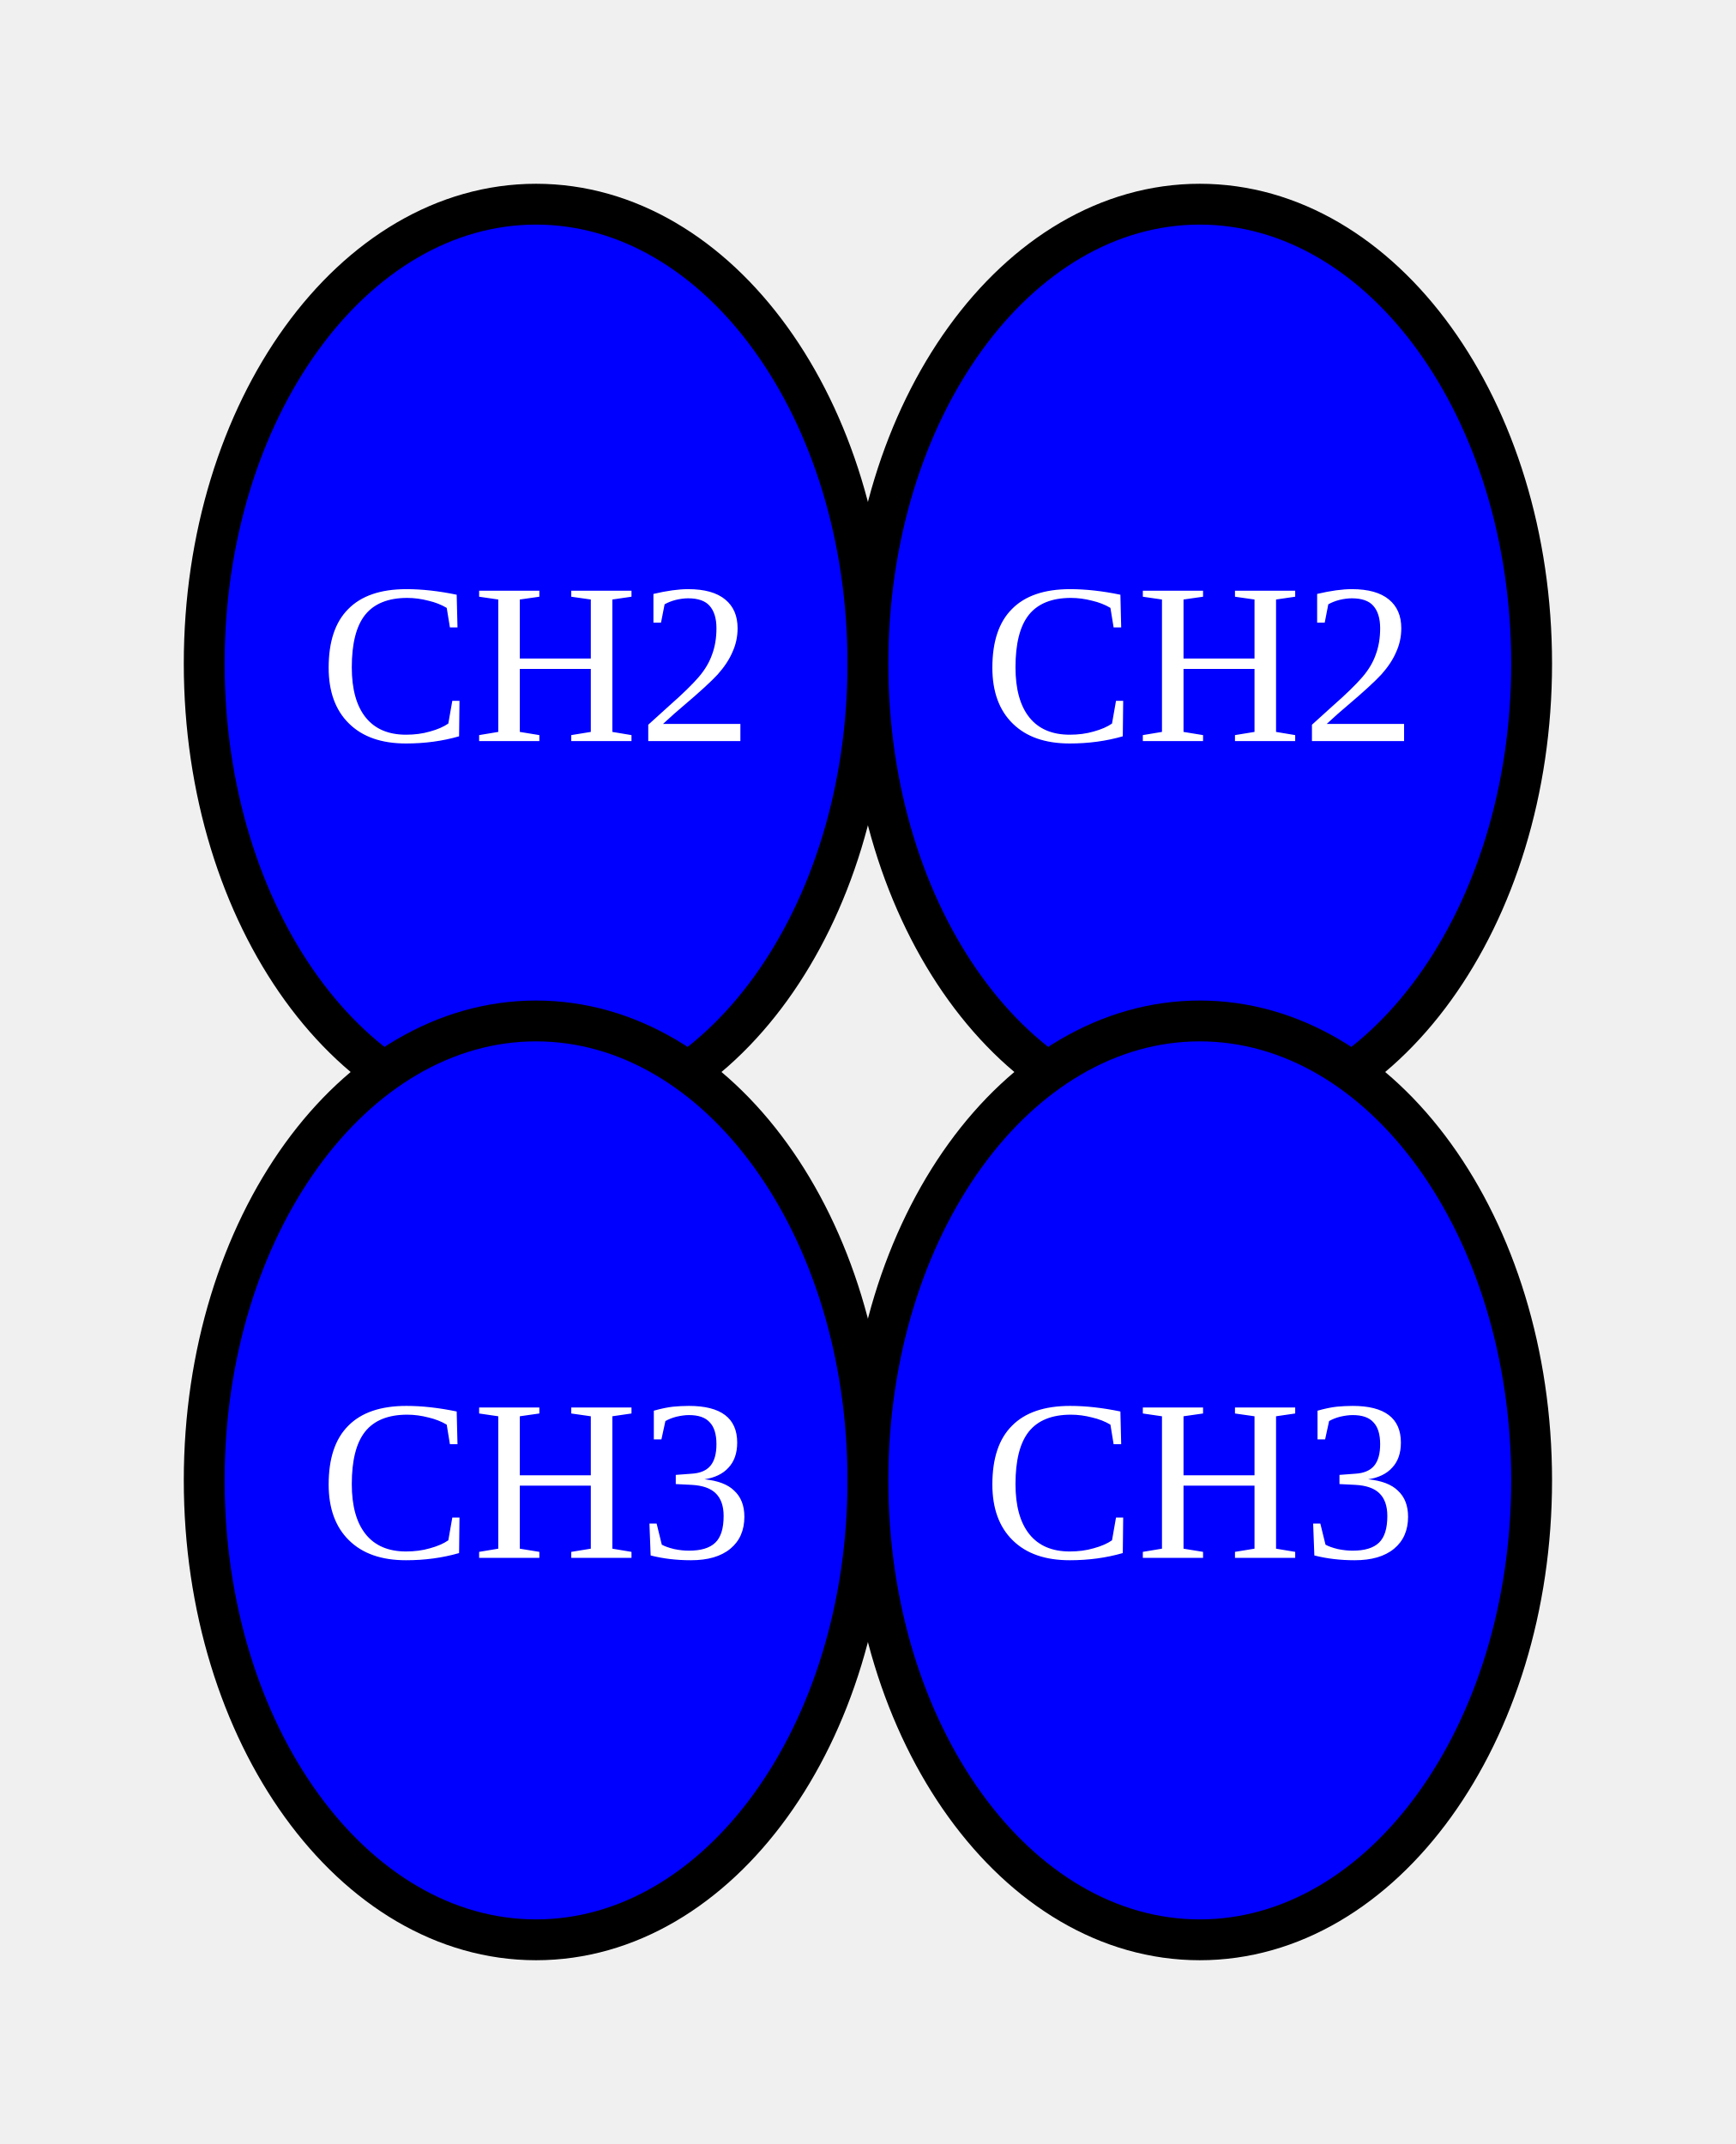
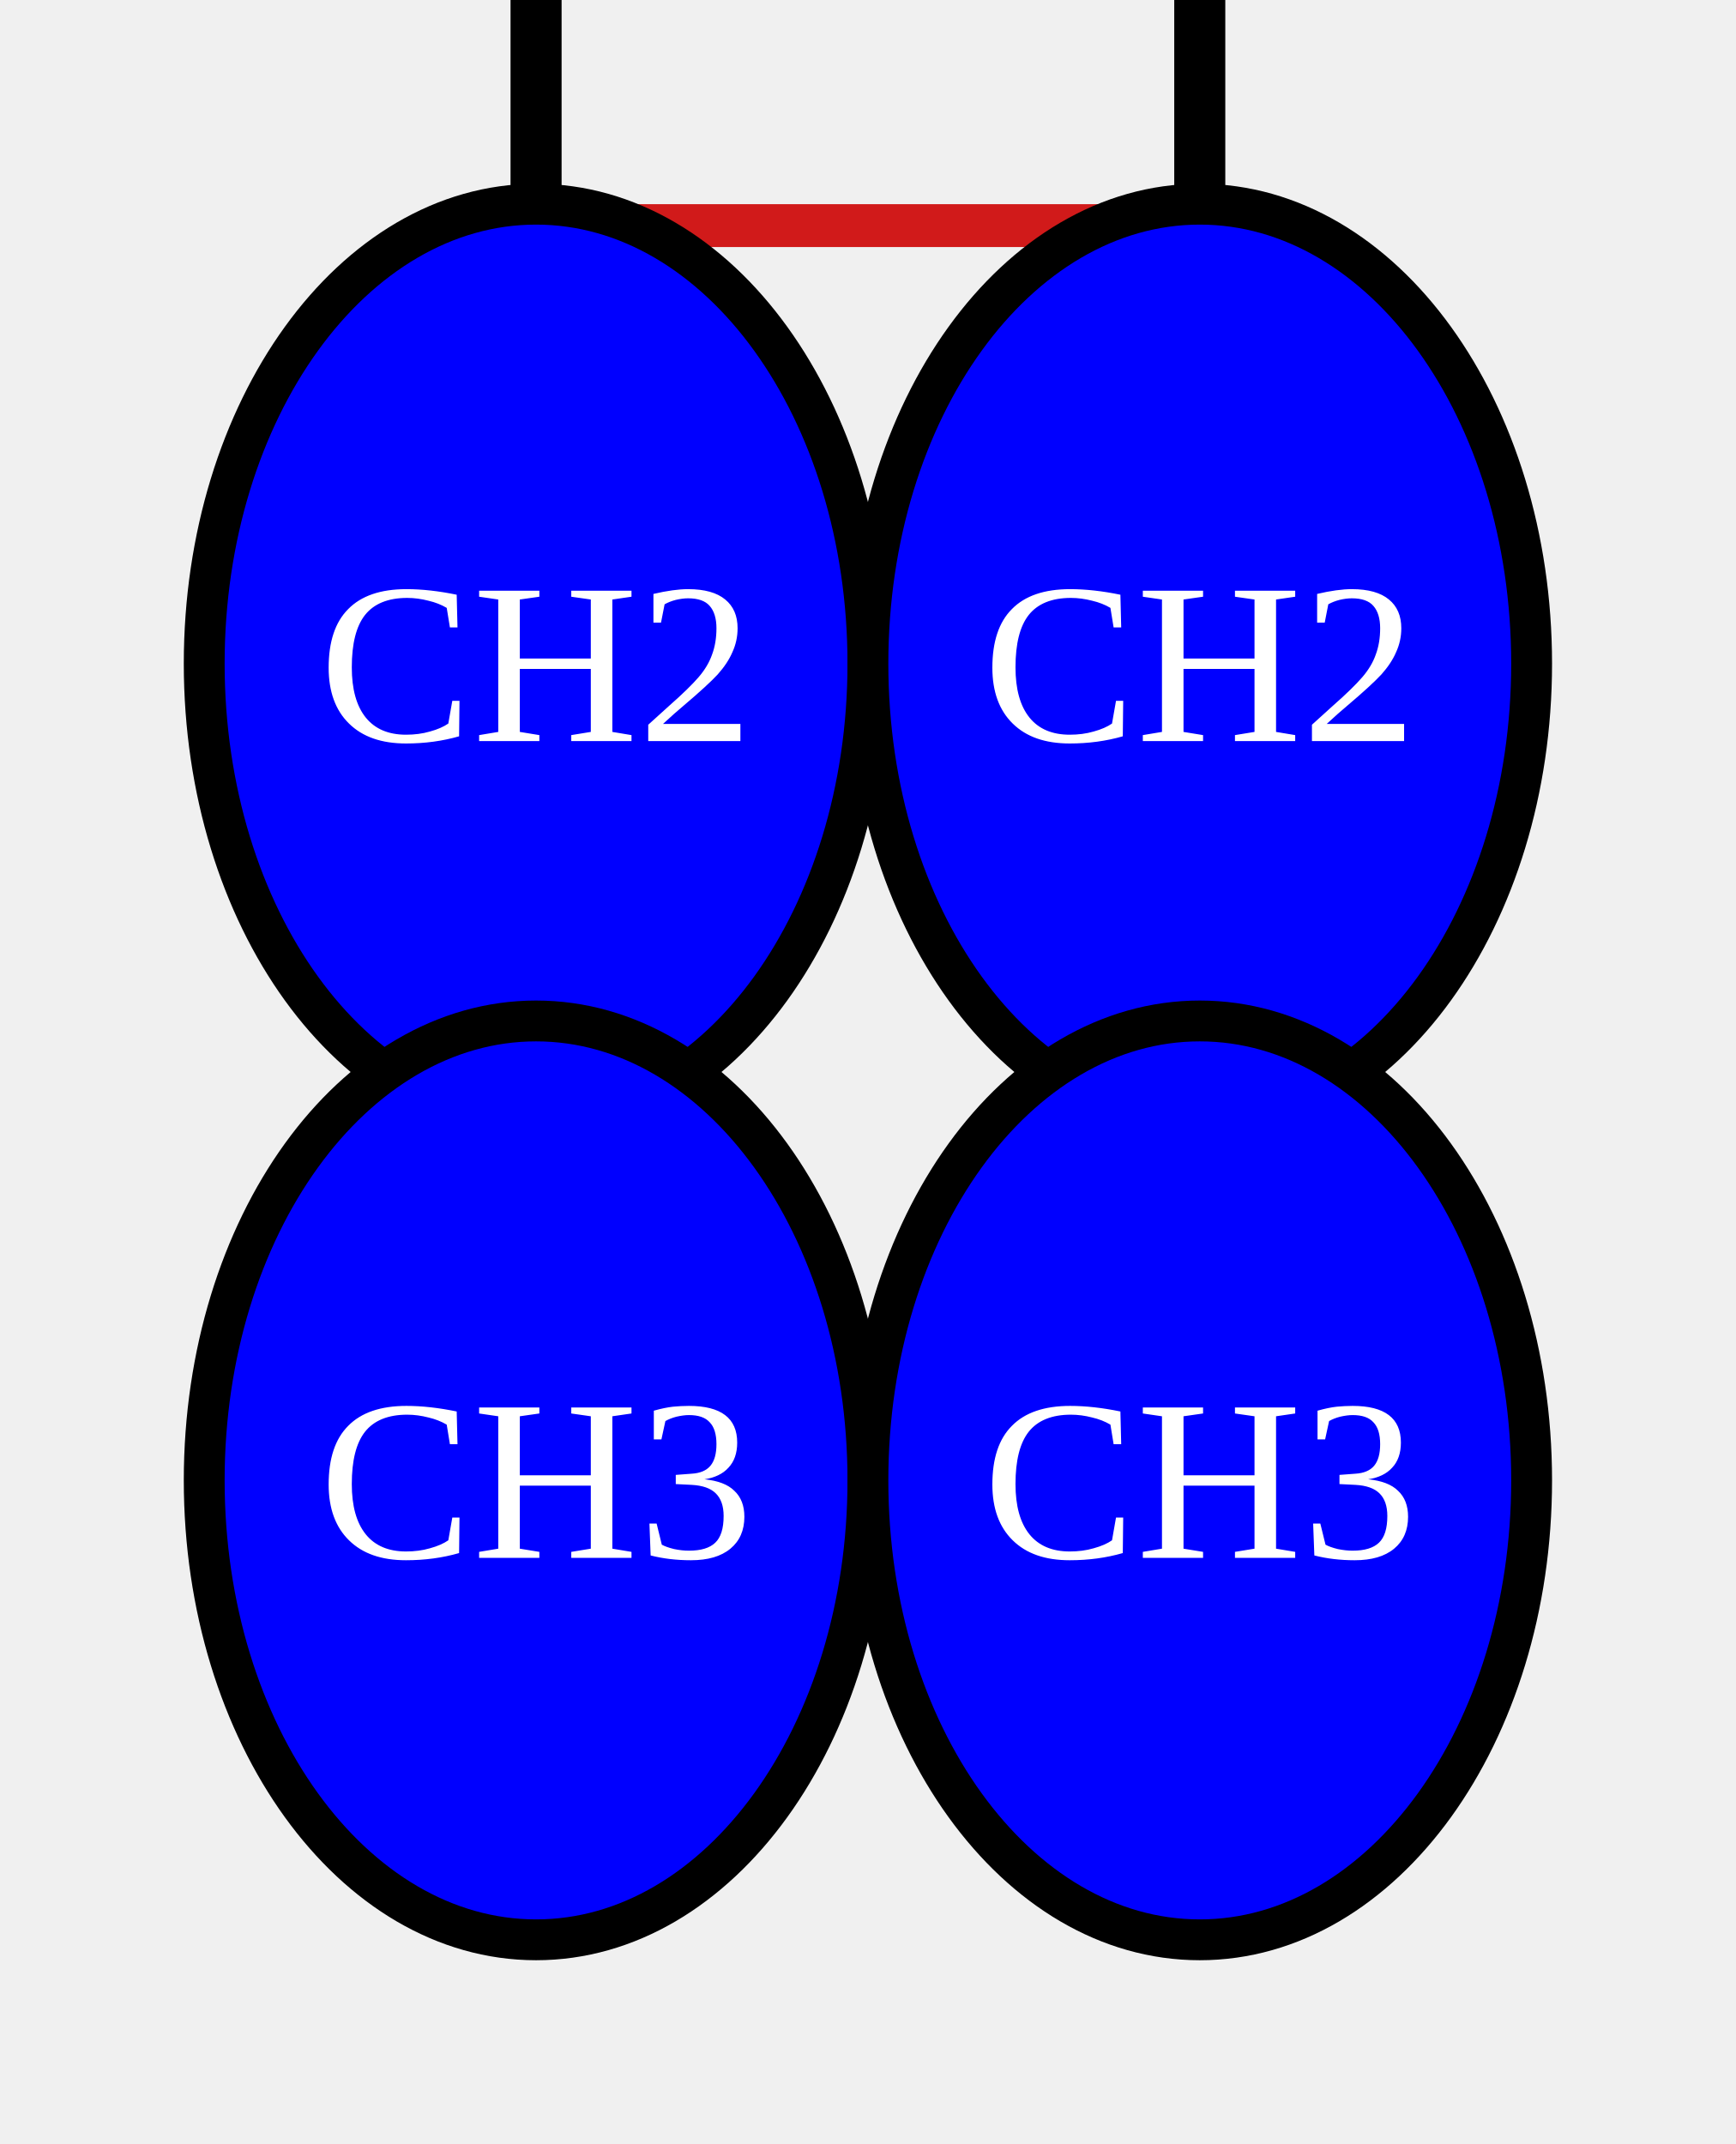
<svg xmlns="http://www.w3.org/2000/svg" width="102" height="126" viewBox="0 0 102 126">
  <g transform="translate(51,-12) scale(1.5)">
+     <line x1="-13" y1="-32" x2="-13" y2="34" stroke="#000000" stroke-width="2" stroke-linecap="round" />
+     <line x1="13" y1="-32" x2="13" y2="34" stroke="#000000" stroke-width="2" stroke-linecap="round" />
+     <line x1="-13" y1="-5.6" x2="13" y2="-5.6" stroke="#D11A1A" stroke-width="1.68" stroke-linecap="round" />
+     <line x1="-13" y1="16.84" x2="13" y2="16.84" stroke="#D11A1A" stroke-width="1.68" stroke-linecap="round" />
    <g transform="translate(-13,34) rotate(0)">
      <ellipse rx="13" ry="18" fill="#0000FF" stroke="#000000" stroke-width="1.6" />
      <text x="0" y="0" font-size="9" font-family="'Times New Roman', Times, serif" fill="#FFFFFF" text-anchor="middle" dominant-baseline="central" transform="rotate(0 0 0)">CH2</text>
    </g>
    <g transform="translate(13,34) rotate(0)">
      <ellipse rx="13" ry="18" fill="#0000FF" stroke="#000000" stroke-width="1.6" />
      <text x="0" y="0" font-size="9" font-family="'Times New Roman', Times, serif" fill="#FFFFFF" text-anchor="middle" dominant-baseline="central" transform="rotate(0 0 0)">CH2</text>
    </g>
    <g transform="translate(-13,66) rotate(0)">
      <ellipse rx="13" ry="18" fill="#0000FF" stroke="#000000" stroke-width="1.6" />
      <text x="0" y="0" font-size="9" font-family="'Times New Roman', Times, serif" fill="#FFFFFF" text-anchor="middle" dominant-baseline="central" transform="rotate(0 0 0)">CH3</text>
    </g>
    <g transform="translate(13,66) rotate(0)">
      <ellipse rx="13" ry="18" fill="#0000FF" stroke="#000000" stroke-width="1.6" />
      <text x="0" y="0" font-size="9" font-family="'Times New Roman', Times, serif" fill="#FFFFFF" text-anchor="middle" dominant-baseline="central" transform="rotate(0 0 0)">CH3</text>
    </g>
  </g>
</svg>
